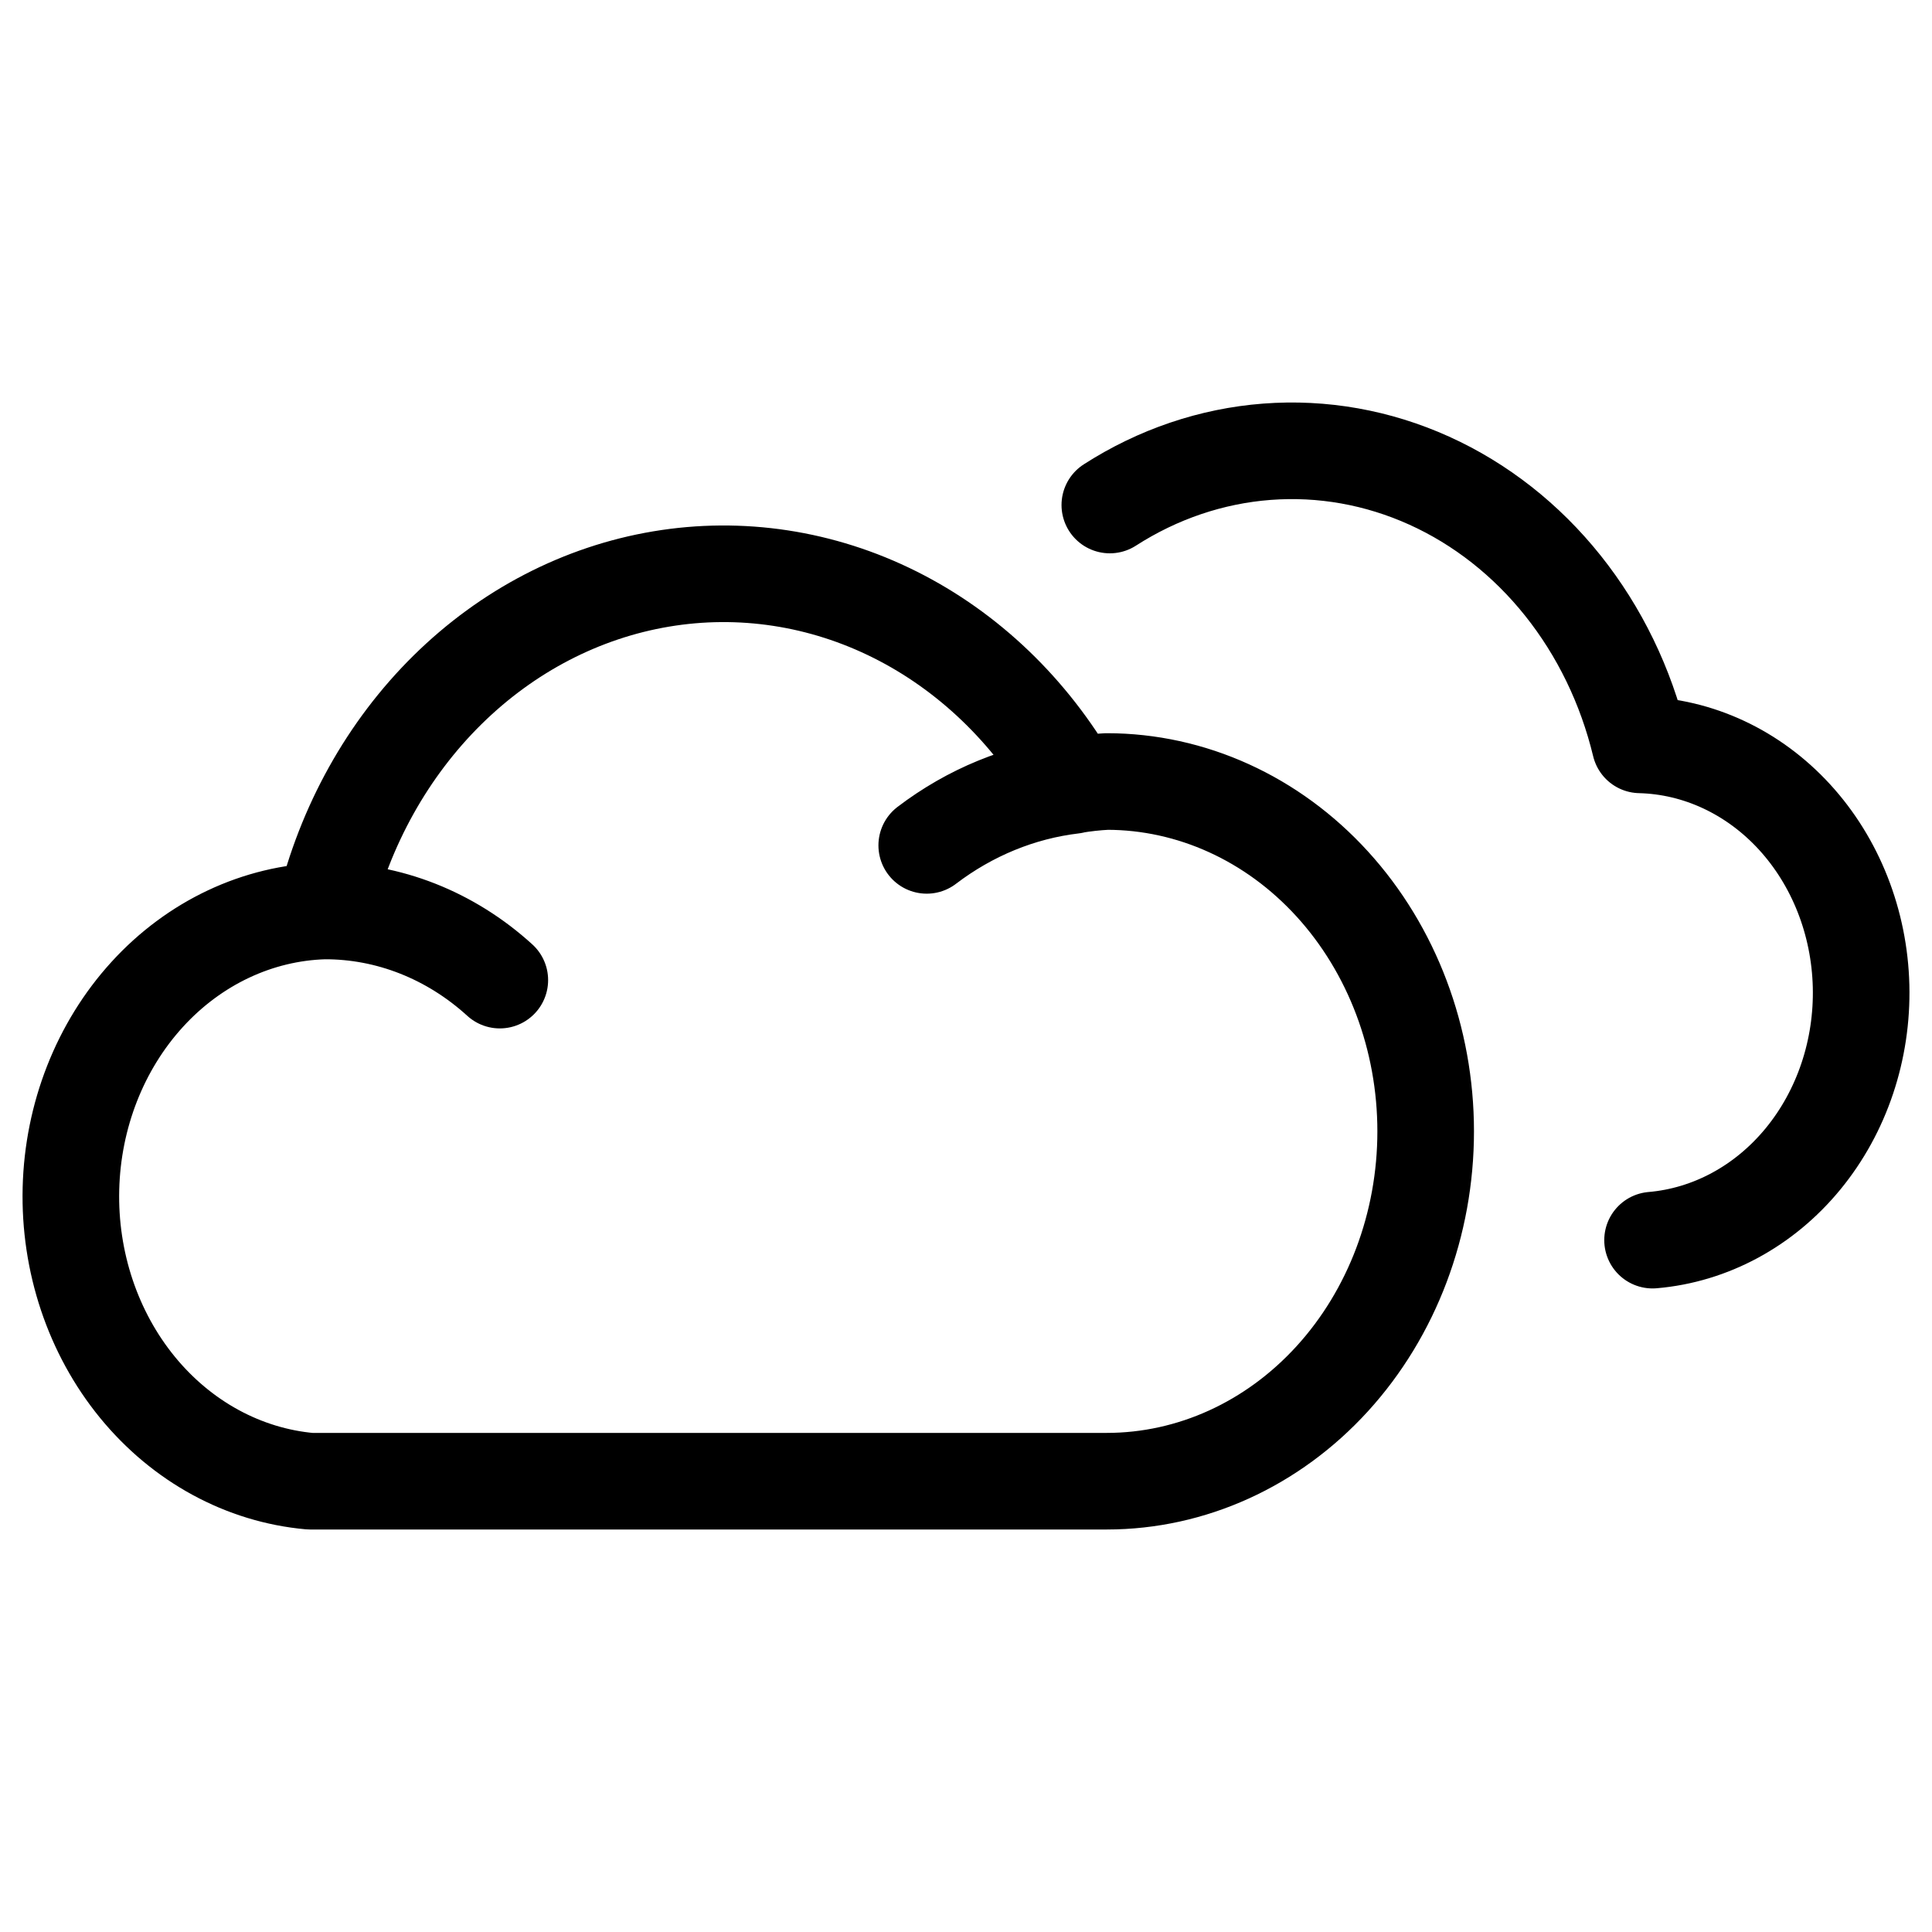
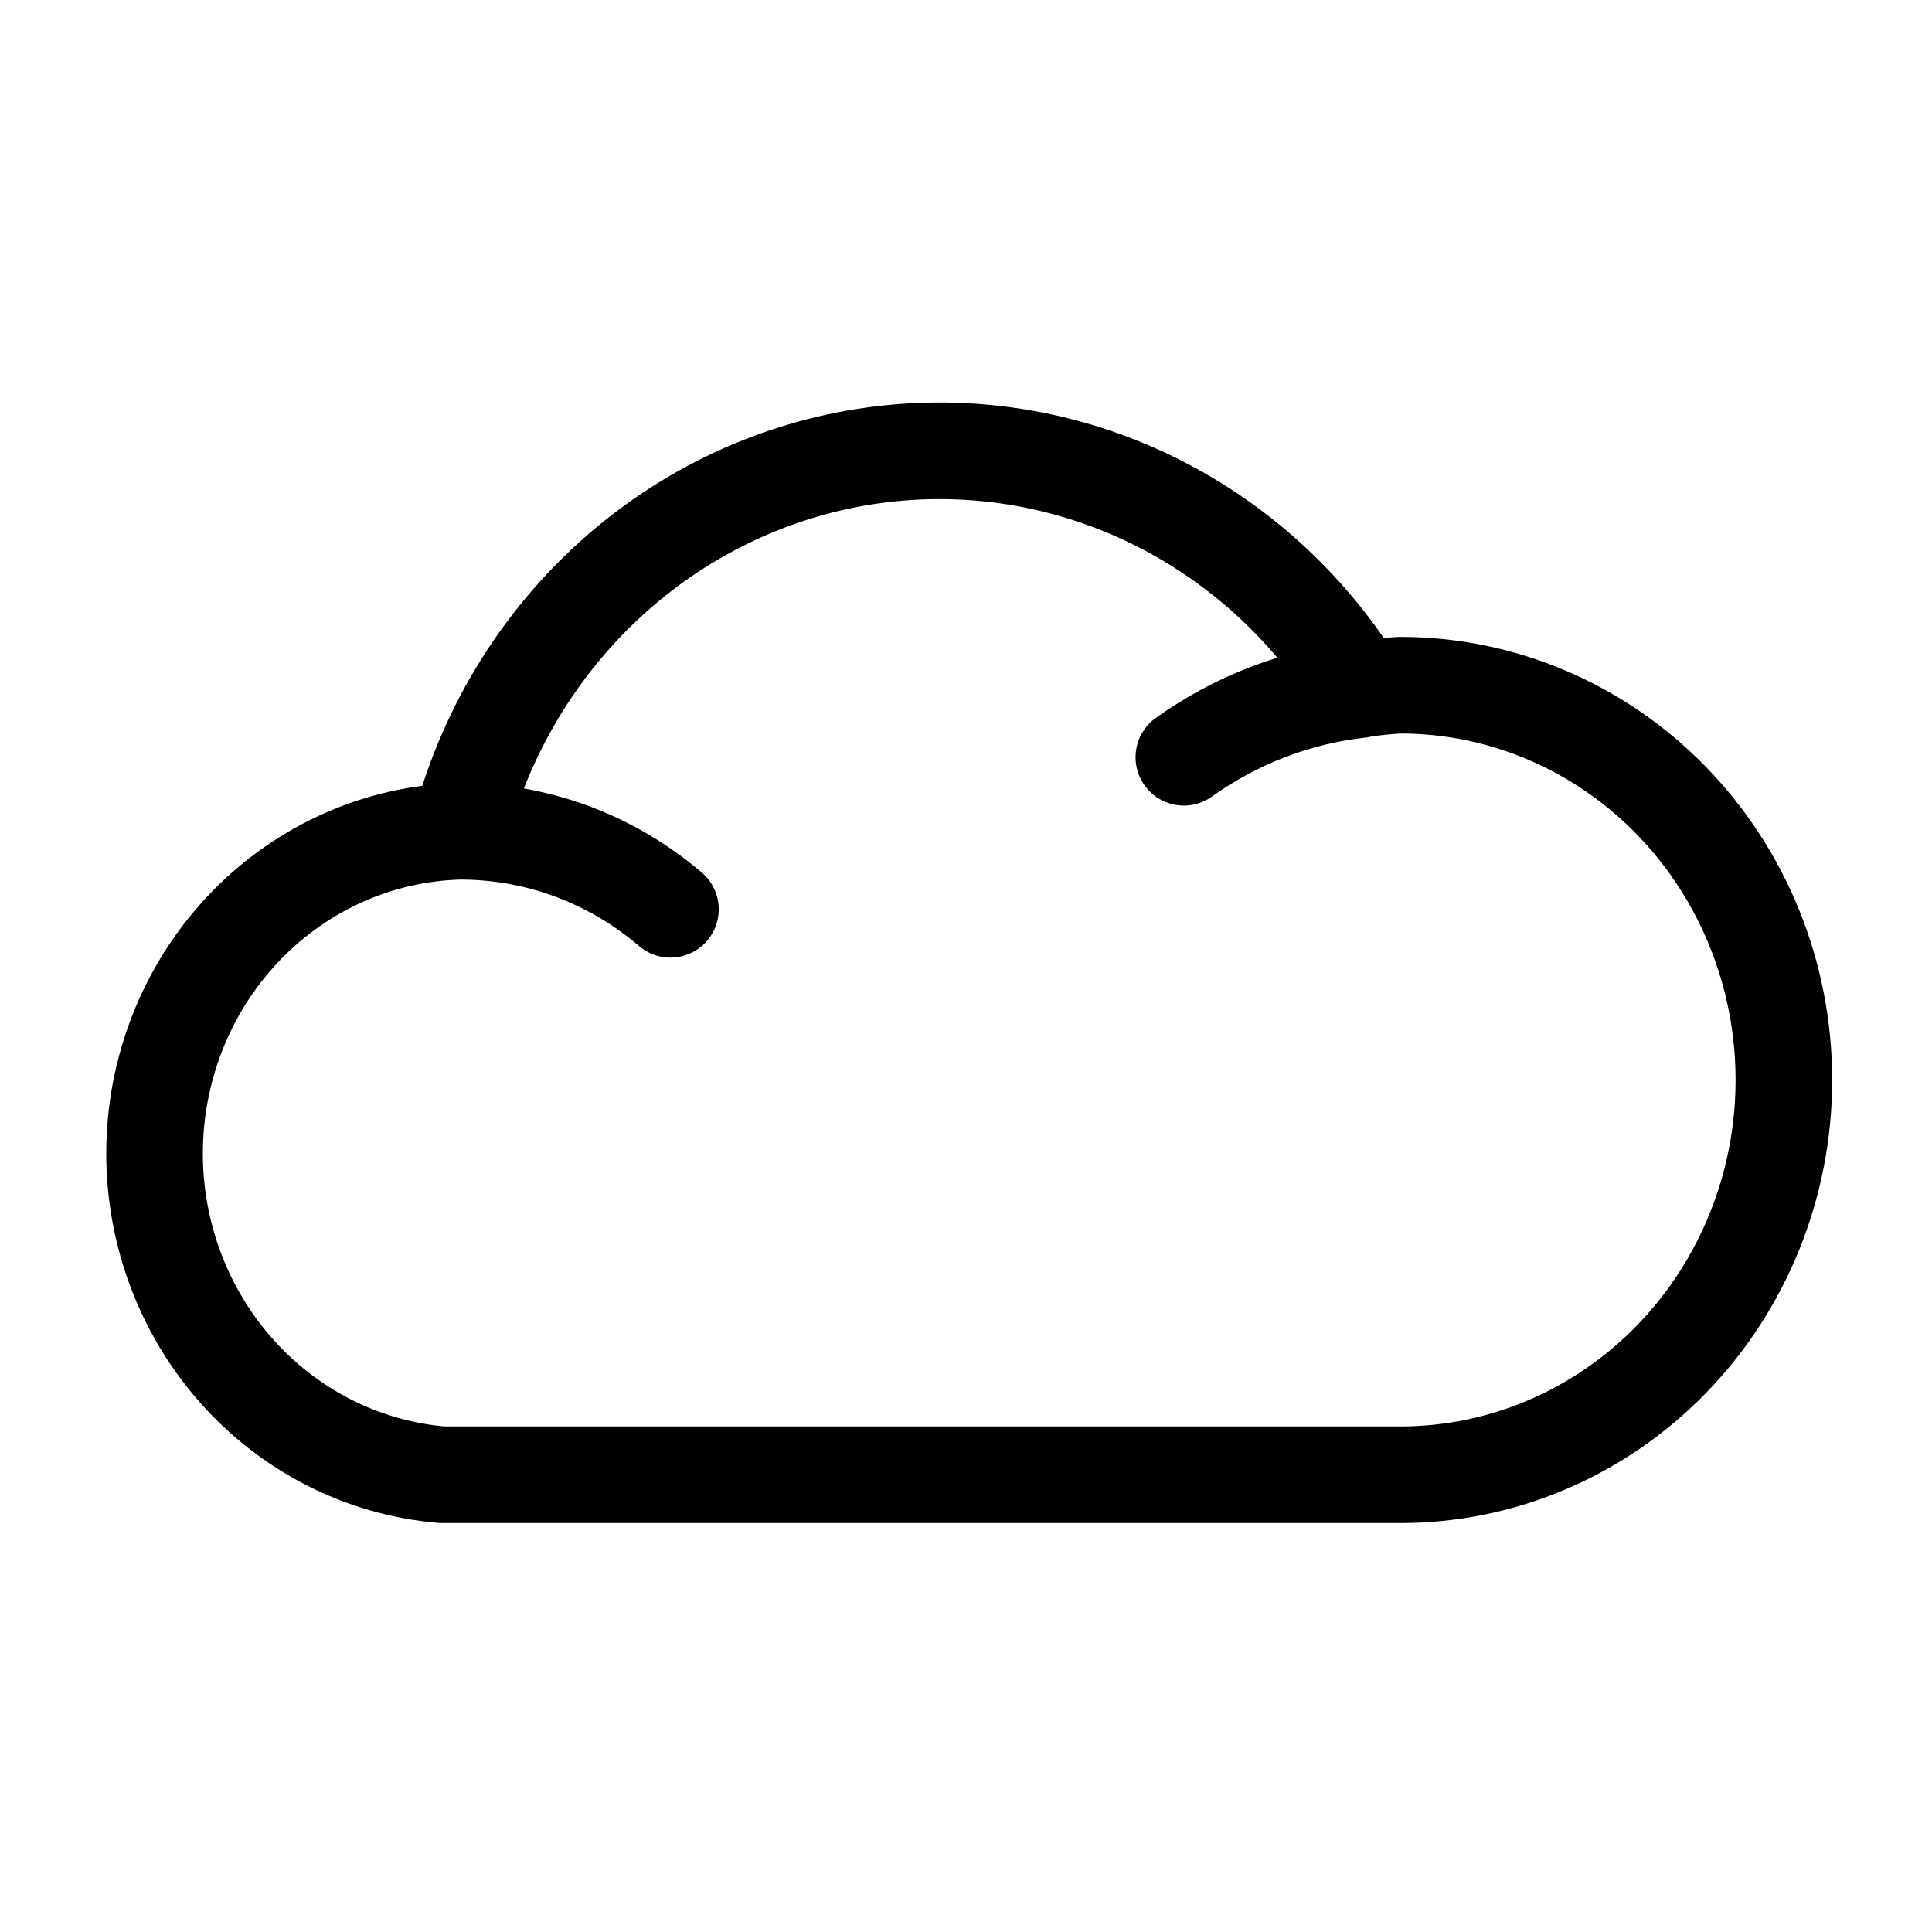
<svg xmlns="http://www.w3.org/2000/svg" width="300" height="300" viewBox="0 0 300 300" fill="none">
-   <path d="M172.332 78.419C179.773 73.636 188.121 70.805 196.724 70.148C205.327 69.491 213.953 71.026 221.926 74.632C229.899 78.238 237.003 83.818 242.684 90.936C248.365 98.054 252.469 106.516 254.674 115.662C263.68 115.883 272.265 119.893 278.651 126.862C285.038 133.832 288.738 143.228 288.987 153.106C289.235 162.984 286.013 172.59 279.986 179.935C273.959 187.28 265.589 191.803 256.608 192.568M50.36 141.455C53.554 128.21 60.203 116.277 69.493 107.12C78.782 97.963 90.307 91.98 102.652 89.907C114.997 87.834 127.626 89.761 138.987 95.45C150.348 101.14 159.947 110.344 166.606 121.935C168.353 121.635 170.113 121.441 171.878 121.352C185.009 121.359 197.599 127.085 206.881 137.272C216.164 147.459 221.378 161.273 221.378 175.676C221.378 190.079 216.164 203.893 206.881 214.08C197.599 224.267 185.009 229.993 171.878 230H48.143C37.831 229.076 28.235 223.852 21.328 215.402C14.422 206.952 10.731 195.92 11.015 184.575C11.299 173.23 15.537 162.437 22.856 154.416C30.175 146.394 40.018 141.756 50.36 141.455ZM50.36 141.455C60.311 141.417 69.956 145.217 77.611 152.191M166.609 121.965C158.45 122.936 150.643 126.135 143.902 131.269" stroke="currentColor" stroke-width="15" stroke-linecap="round" stroke-linejoin="round" />
+   <path d="M71.335 129.083C75.176 114.136 83.172 100.671 94.344 90.338C105.515 80.005 119.375 73.253 134.221 70.914C149.067 68.575 164.254 70.749 177.917 77.169C191.58 83.59 203.123 93.976 211.131 107.056C213.232 106.717 215.349 106.498 217.472 106.398C233.263 106.406 248.403 112.867 259.566 124.362C270.73 135.858 277 151.446 277 167.699C277 183.952 270.73 199.54 259.566 211.035C248.403 222.531 233.263 228.992 217.472 229H68.668C56.267 227.957 44.727 222.062 36.422 212.527C28.116 202.992 23.677 190.543 24.018 177.741C24.36 164.939 29.456 152.759 38.258 143.708C47.06 134.656 58.897 129.422 71.335 129.083ZM71.335 129.083C83.302 129.04 94.9 133.328 104.106 141.197M211.135 107.089C201.323 108.185 191.934 111.795 183.828 117.588" stroke="currentColor" stroke-width="15" stroke-linecap="round" stroke-linejoin="round" />
</svg>
